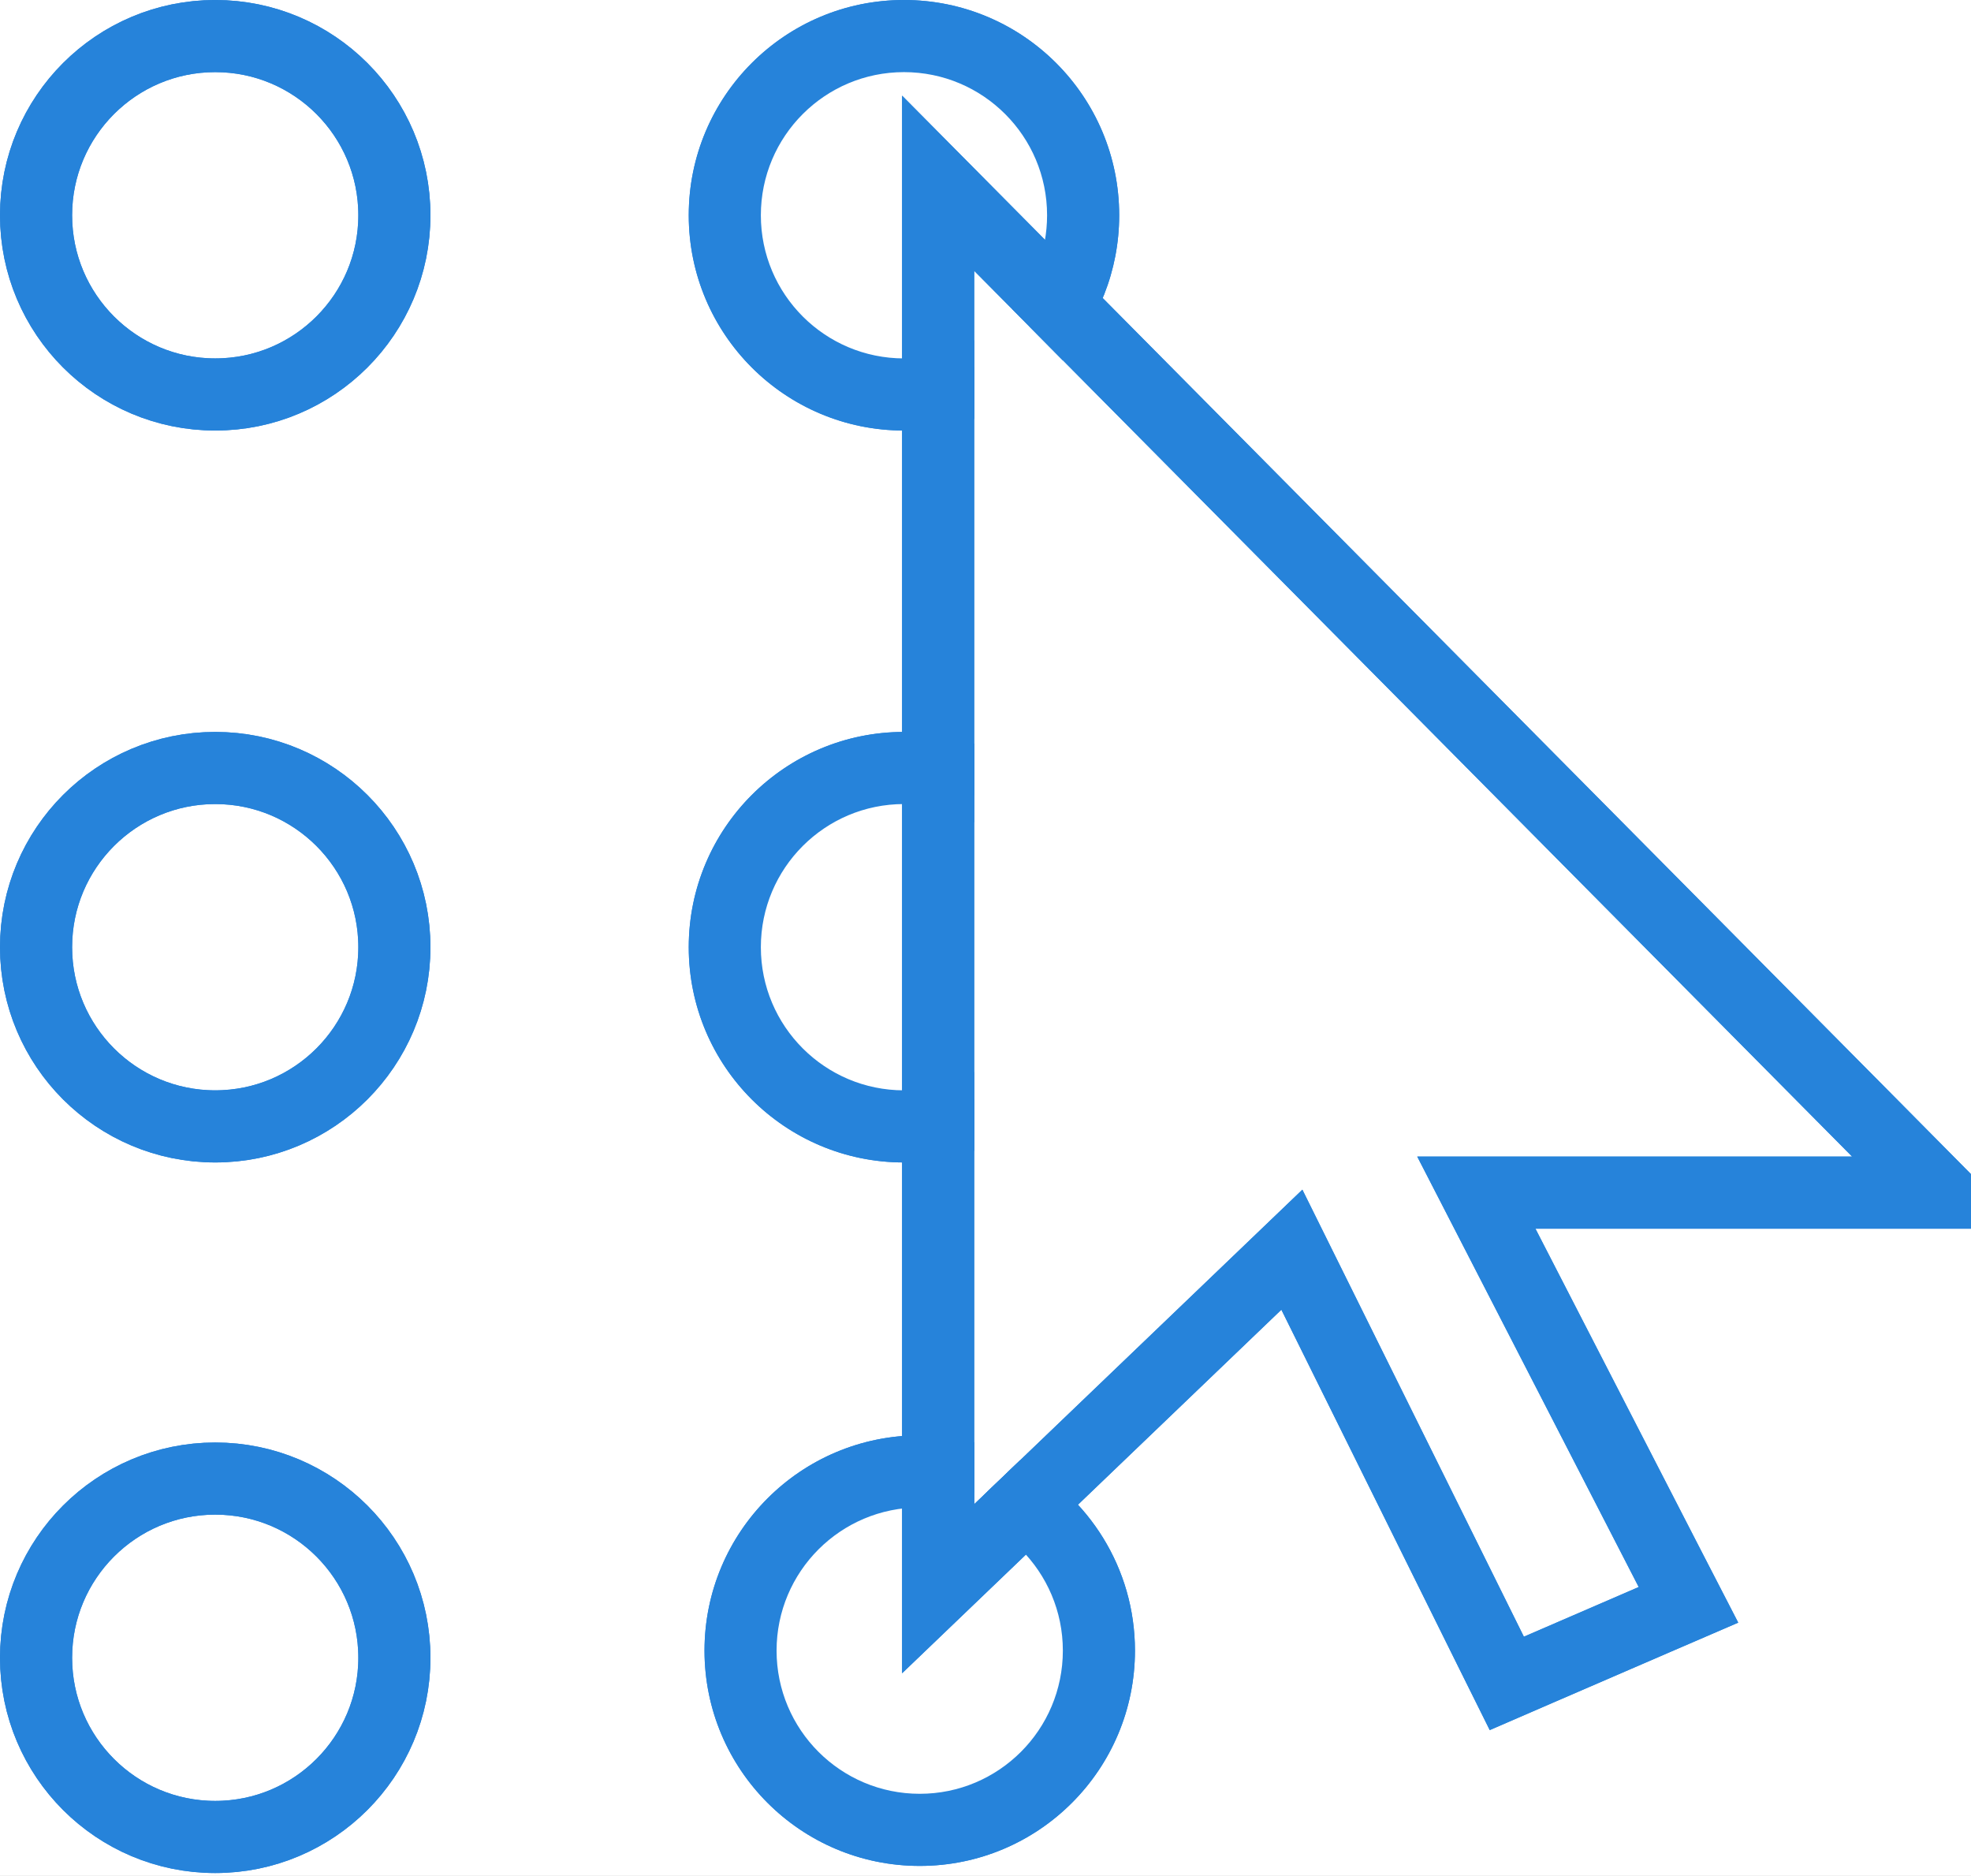
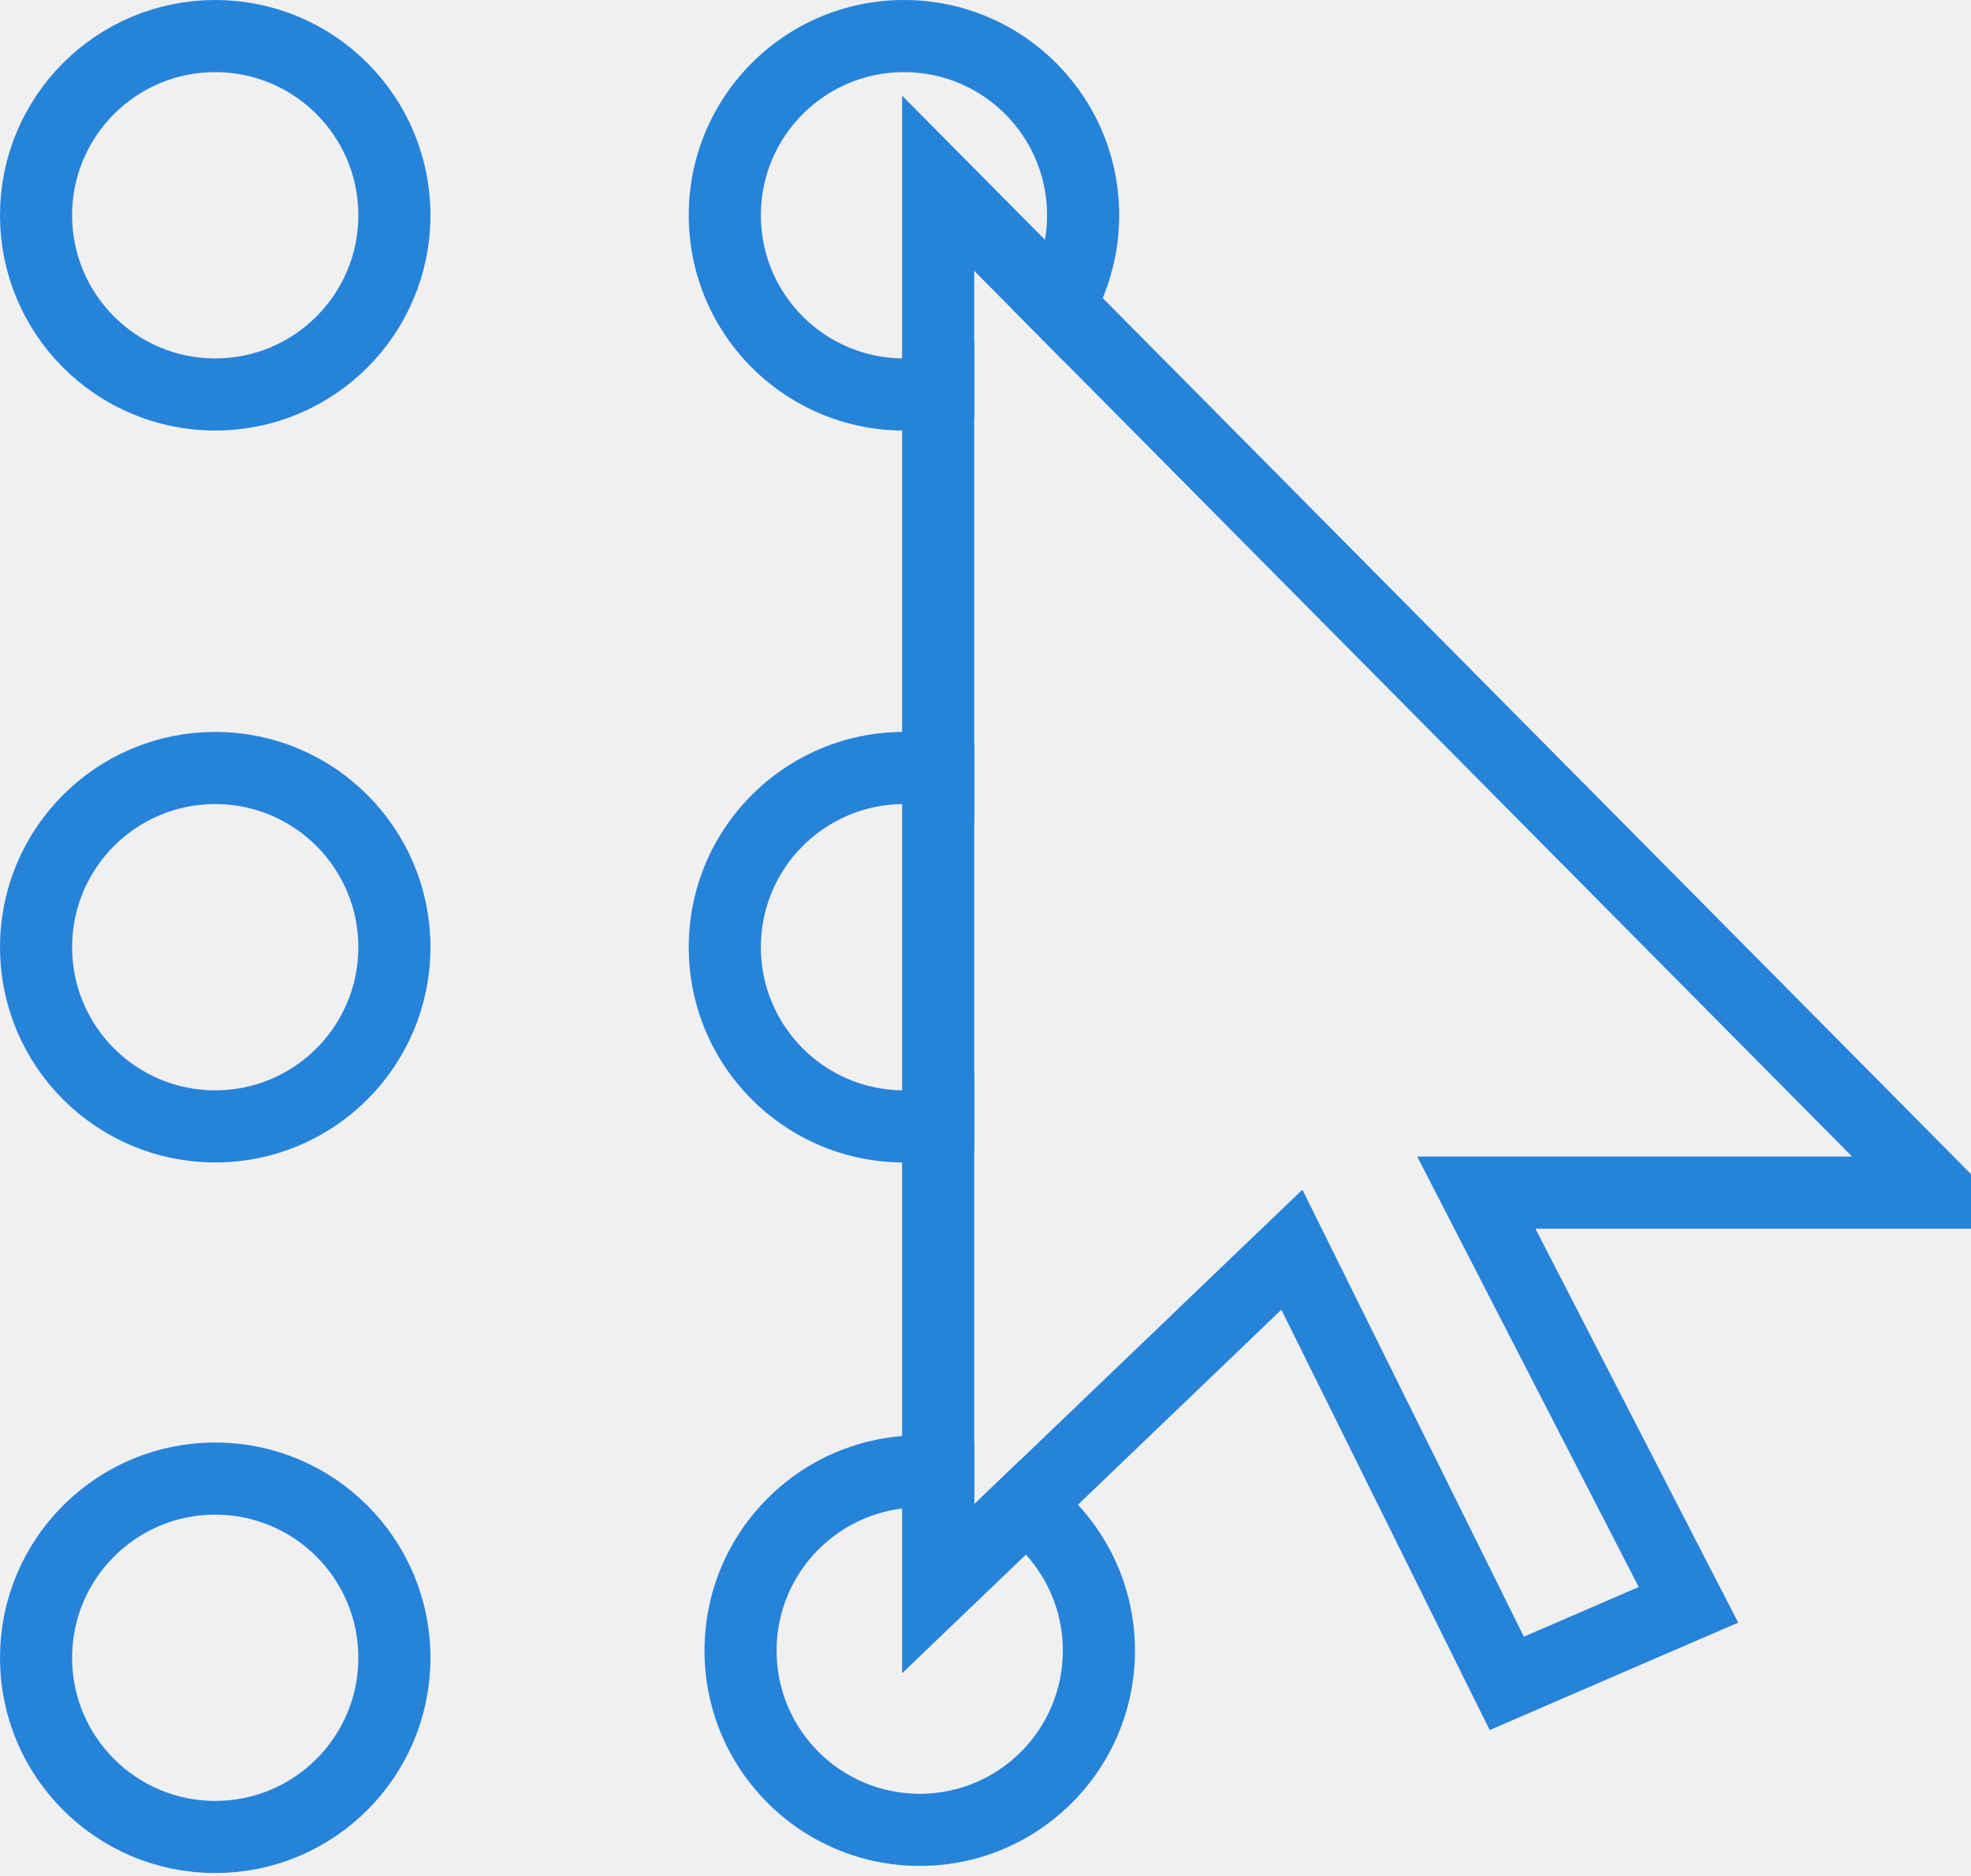
<svg xmlns="http://www.w3.org/2000/svg" width="41" height="39" viewBox="0 0 41 39" fill="none">
-   <g clip-path="url(#clip0_72_1329)">
-     <rect width="41" height="39" fill="white" />
-     <circle cx="4.477" cy="4.477" r="3.727" stroke="#2683DA" stroke-width="1.5" />
-     <circle cx="4.477" cy="19.699" r="3.727" stroke="#2683DA" stroke-width="1.5" />
-     <path fill-rule="evenodd" clip-rule="evenodd" d="M20.265 7.633C19.821 7.839 19.326 7.954 18.804 7.954C16.883 7.954 15.327 6.397 15.327 4.477C15.327 2.557 16.883 1 18.804 1C20.724 1 22.281 2.557 22.281 4.477C22.281 5.362 21.95 6.17 21.406 6.783L22.111 7.495C22.838 6.699 23.281 5.64 23.281 4.477C23.281 2.004 21.276 0 18.804 0C16.331 0 14.327 2.004 14.327 4.477C14.327 6.95 16.331 8.954 18.804 8.954C19.315 8.954 19.807 8.868 20.265 8.71V7.633Z" fill="#2683DA" />
-     <circle cx="4.477" cy="34.477" r="3.727" stroke="#2683DA" stroke-width="1.5" />
-     <path d="M30.71 24.803H38.526H40.325L39.059 23.525L20.797 5.104L19.515 3.811V5.632V31.284V33.042L20.784 31.826L26.873 25.99L31.027 34.372L31.344 35.01L31.997 34.727L34.386 33.694L35.123 33.376L34.755 32.663L30.71 24.803Z" stroke="#2683DA" stroke-width="1.5" />
-     <path fill-rule="evenodd" clip-rule="evenodd" d="M20.265 15.466C19.807 15.308 19.315 15.222 18.804 15.222C16.331 15.222 14.327 17.227 14.327 19.699C14.327 22.172 16.331 24.176 18.804 24.176C19.315 24.176 19.807 24.09 20.265 23.932V22.855C19.821 23.061 19.326 23.176 18.804 23.176C16.883 23.176 15.327 21.619 15.327 19.699C15.327 17.779 16.883 16.222 18.804 16.222C19.326 16.222 19.821 16.337 20.265 16.543V15.466Z" fill="#2683DA" />
-     <path fill-rule="evenodd" clip-rule="evenodd" d="M20.265 29.996C19.903 29.902 19.523 29.851 19.132 29.851C16.659 29.851 14.655 31.856 14.655 34.328C14.655 36.801 16.659 38.806 19.132 38.806C21.604 38.806 23.609 36.801 23.609 34.328C23.609 32.611 22.641 31.119 21.221 30.368L20.448 31.109C21.715 31.628 22.609 32.874 22.609 34.328C22.609 36.249 21.052 37.806 19.132 37.806C17.211 37.806 15.655 36.249 15.655 34.328C15.655 32.408 17.211 30.851 19.132 30.851C19.528 30.851 19.91 30.918 20.265 31.04V29.996Z" fill="#2683DA" />
-     <circle cx="4.477" cy="4.477" r="3.727" stroke="#2683DA" stroke-width="1.5" />
-     <circle cx="4.477" cy="19.699" r="3.727" stroke="#2683DA" stroke-width="1.5" />
-     <path fill-rule="evenodd" clip-rule="evenodd" d="M20.265 7.072C19.833 7.315 19.335 7.454 18.804 7.454C17.16 7.454 15.827 6.121 15.827 4.477C15.827 2.833 17.16 1.5 18.804 1.5C20.448 1.5 21.781 2.833 21.781 4.477C21.781 5.223 21.506 5.905 21.053 6.427L22.111 7.495C22.838 6.699 23.281 5.64 23.281 4.477C23.281 2.004 21.276 0 18.804 0C16.331 0 14.327 2.004 14.327 4.477C14.327 6.95 16.331 8.954 18.804 8.954C19.315 8.954 19.807 8.868 20.265 8.71V7.072Z" fill="#2683DA" />
-     <circle cx="4.477" cy="34.477" r="3.727" stroke="#2683DA" stroke-width="1.5" />
-     <path d="M30.71 24.803H38.526H40.325L39.059 23.525L20.797 5.104L19.515 3.811V5.632V31.284V33.042L20.784 31.826L26.873 25.99L31.027 34.372L31.344 35.01L31.997 34.727L34.386 33.694L35.123 33.376L34.755 32.663L30.71 24.803Z" stroke="#2683DA" stroke-width="1.5" />
-     <path fill-rule="evenodd" clip-rule="evenodd" d="M20.265 15.466C19.807 15.308 19.315 15.222 18.804 15.222C16.331 15.222 14.327 17.227 14.327 19.699C14.327 22.172 16.331 24.176 18.804 24.176C19.315 24.176 19.807 24.09 20.265 23.932V22.294C19.833 22.537 19.335 22.676 18.804 22.676C17.16 22.676 15.827 21.343 15.827 19.699C15.827 18.055 17.16 16.722 18.804 16.722C19.335 16.722 19.833 16.861 20.265 17.105V15.466Z" fill="#2683DA" />
-     <path fill-rule="evenodd" clip-rule="evenodd" d="M20.265 29.996C19.903 29.902 19.523 29.851 19.132 29.851C16.659 29.851 14.655 31.856 14.655 34.328C14.655 36.801 16.659 38.806 19.132 38.806C21.604 38.806 23.609 36.801 23.609 34.328C23.609 32.611 22.641 31.119 21.221 30.368L20.265 31.284V29.996ZM22.109 34.328C22.109 35.973 20.776 37.306 19.132 37.306C17.487 37.306 16.154 35.973 16.154 34.328C16.154 32.684 17.487 31.351 19.132 31.351C20.776 31.351 22.109 32.684 22.109 34.328Z" fill="#2683DA" />
-   </g>
-   <defs>
-     <clipPath id="clip0_72_1329">
-       <rect width="41" height="39" fill="white" />
-     </clipPath>
-   </defs>
+   <circle cx="4.477" cy="4.477" r="3.727" stroke="#2683DA" stroke-width="1.5" />
+   <circle cx="4.477" cy="19.699" r="3.727" stroke="#2683DA" stroke-width="1.5" />
+   <path fill-rule="evenodd" clip-rule="evenodd" d="M20.265 7.072C19.833 7.315 19.335 7.454 18.804 7.454C17.16 7.454 15.827 6.121 15.827 4.477C15.827 2.833 17.16 1.5 18.804 1.5C20.448 1.5 21.781 2.833 21.781 4.477C21.781 5.223 21.506 5.905 21.053 6.427L22.111 7.495C22.838 6.699 23.281 5.64 23.281 4.477C23.281 2.004 21.276 0 18.804 0C16.331 0 14.327 2.004 14.327 4.477C14.327 6.95 16.331 8.954 18.804 8.954C19.315 8.954 19.807 8.868 20.265 8.71V7.072Z" fill="#2683DA" />
+   <circle cx="4.477" cy="34.477" r="3.727" stroke="#2683DA" stroke-width="1.5" />
+   <path d="M38.526 24.803H40.325L39.059 23.525L20.797 5.104L19.515 3.811V5.632V31.284V33.042L20.784 31.826L26.873 25.99L31.027 34.372L31.344 35.01L31.997 34.727L34.386 33.694L35.123 33.376L34.755 32.663L30.71 24.803H38.526Z" stroke="#2683DA" stroke-width="1.5" />
+   <path fill-rule="evenodd" clip-rule="evenodd" d="M20.265 15.466C19.807 15.308 19.315 15.222 18.804 15.222C16.331 15.222 14.327 17.227 14.327 19.699C14.327 22.172 16.331 24.176 18.804 24.176C19.315 24.176 19.807 24.09 20.265 23.932V22.294C19.833 22.537 19.335 22.676 18.804 22.676C17.16 22.676 15.827 21.343 15.827 19.699C15.827 18.055 17.16 16.722 18.804 16.722C19.335 16.722 19.833 16.861 20.265 17.105V15.466Z" fill="#2683DA" />
+   <path fill-rule="evenodd" clip-rule="evenodd" d="M20.265 29.996C19.903 29.902 19.523 29.851 19.132 29.851C16.659 29.851 14.655 31.856 14.655 34.328C14.655 36.801 16.659 38.806 19.132 38.806C21.604 38.806 23.609 36.801 23.609 34.328C23.609 32.611 22.641 31.119 21.221 30.368L20.265 31.284V29.996ZM22.109 34.328C22.109 35.973 20.776 37.306 19.132 37.306C17.487 37.306 16.154 35.973 16.154 34.328C16.154 32.684 17.487 31.351 19.132 31.351C20.776 31.351 22.109 32.684 22.109 34.328Z" fill="#2683DA" />
</svg>
